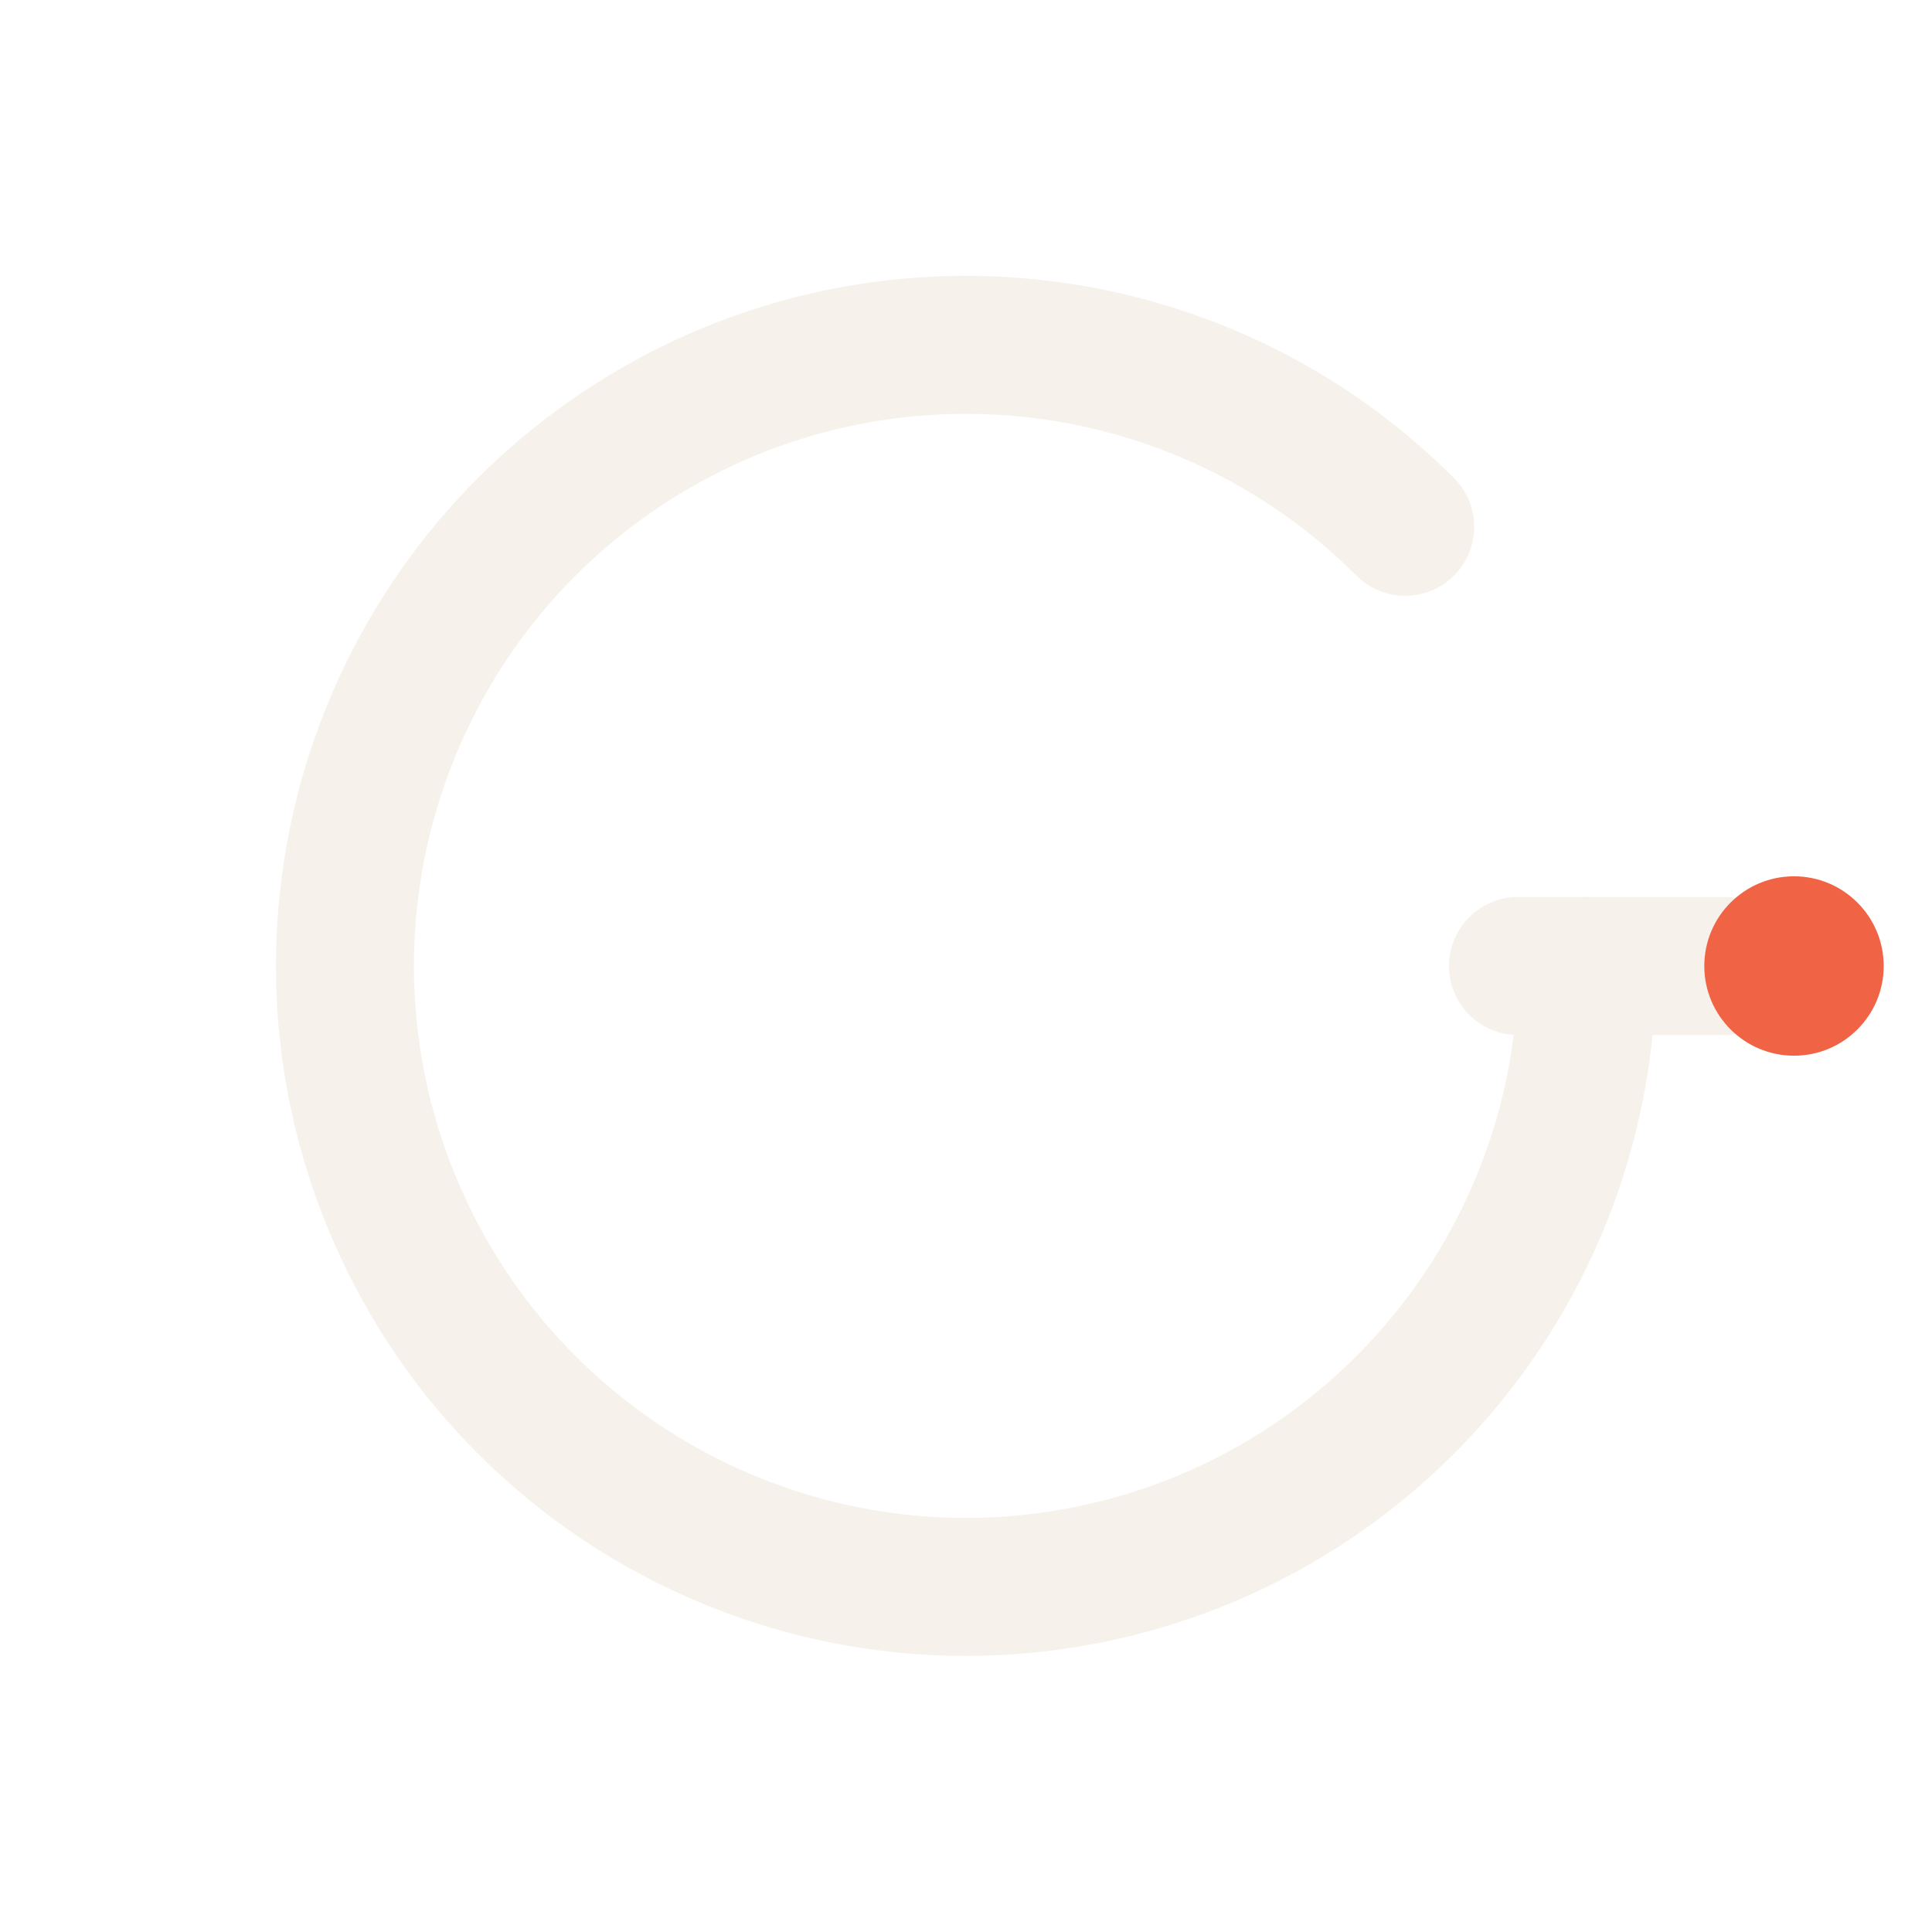
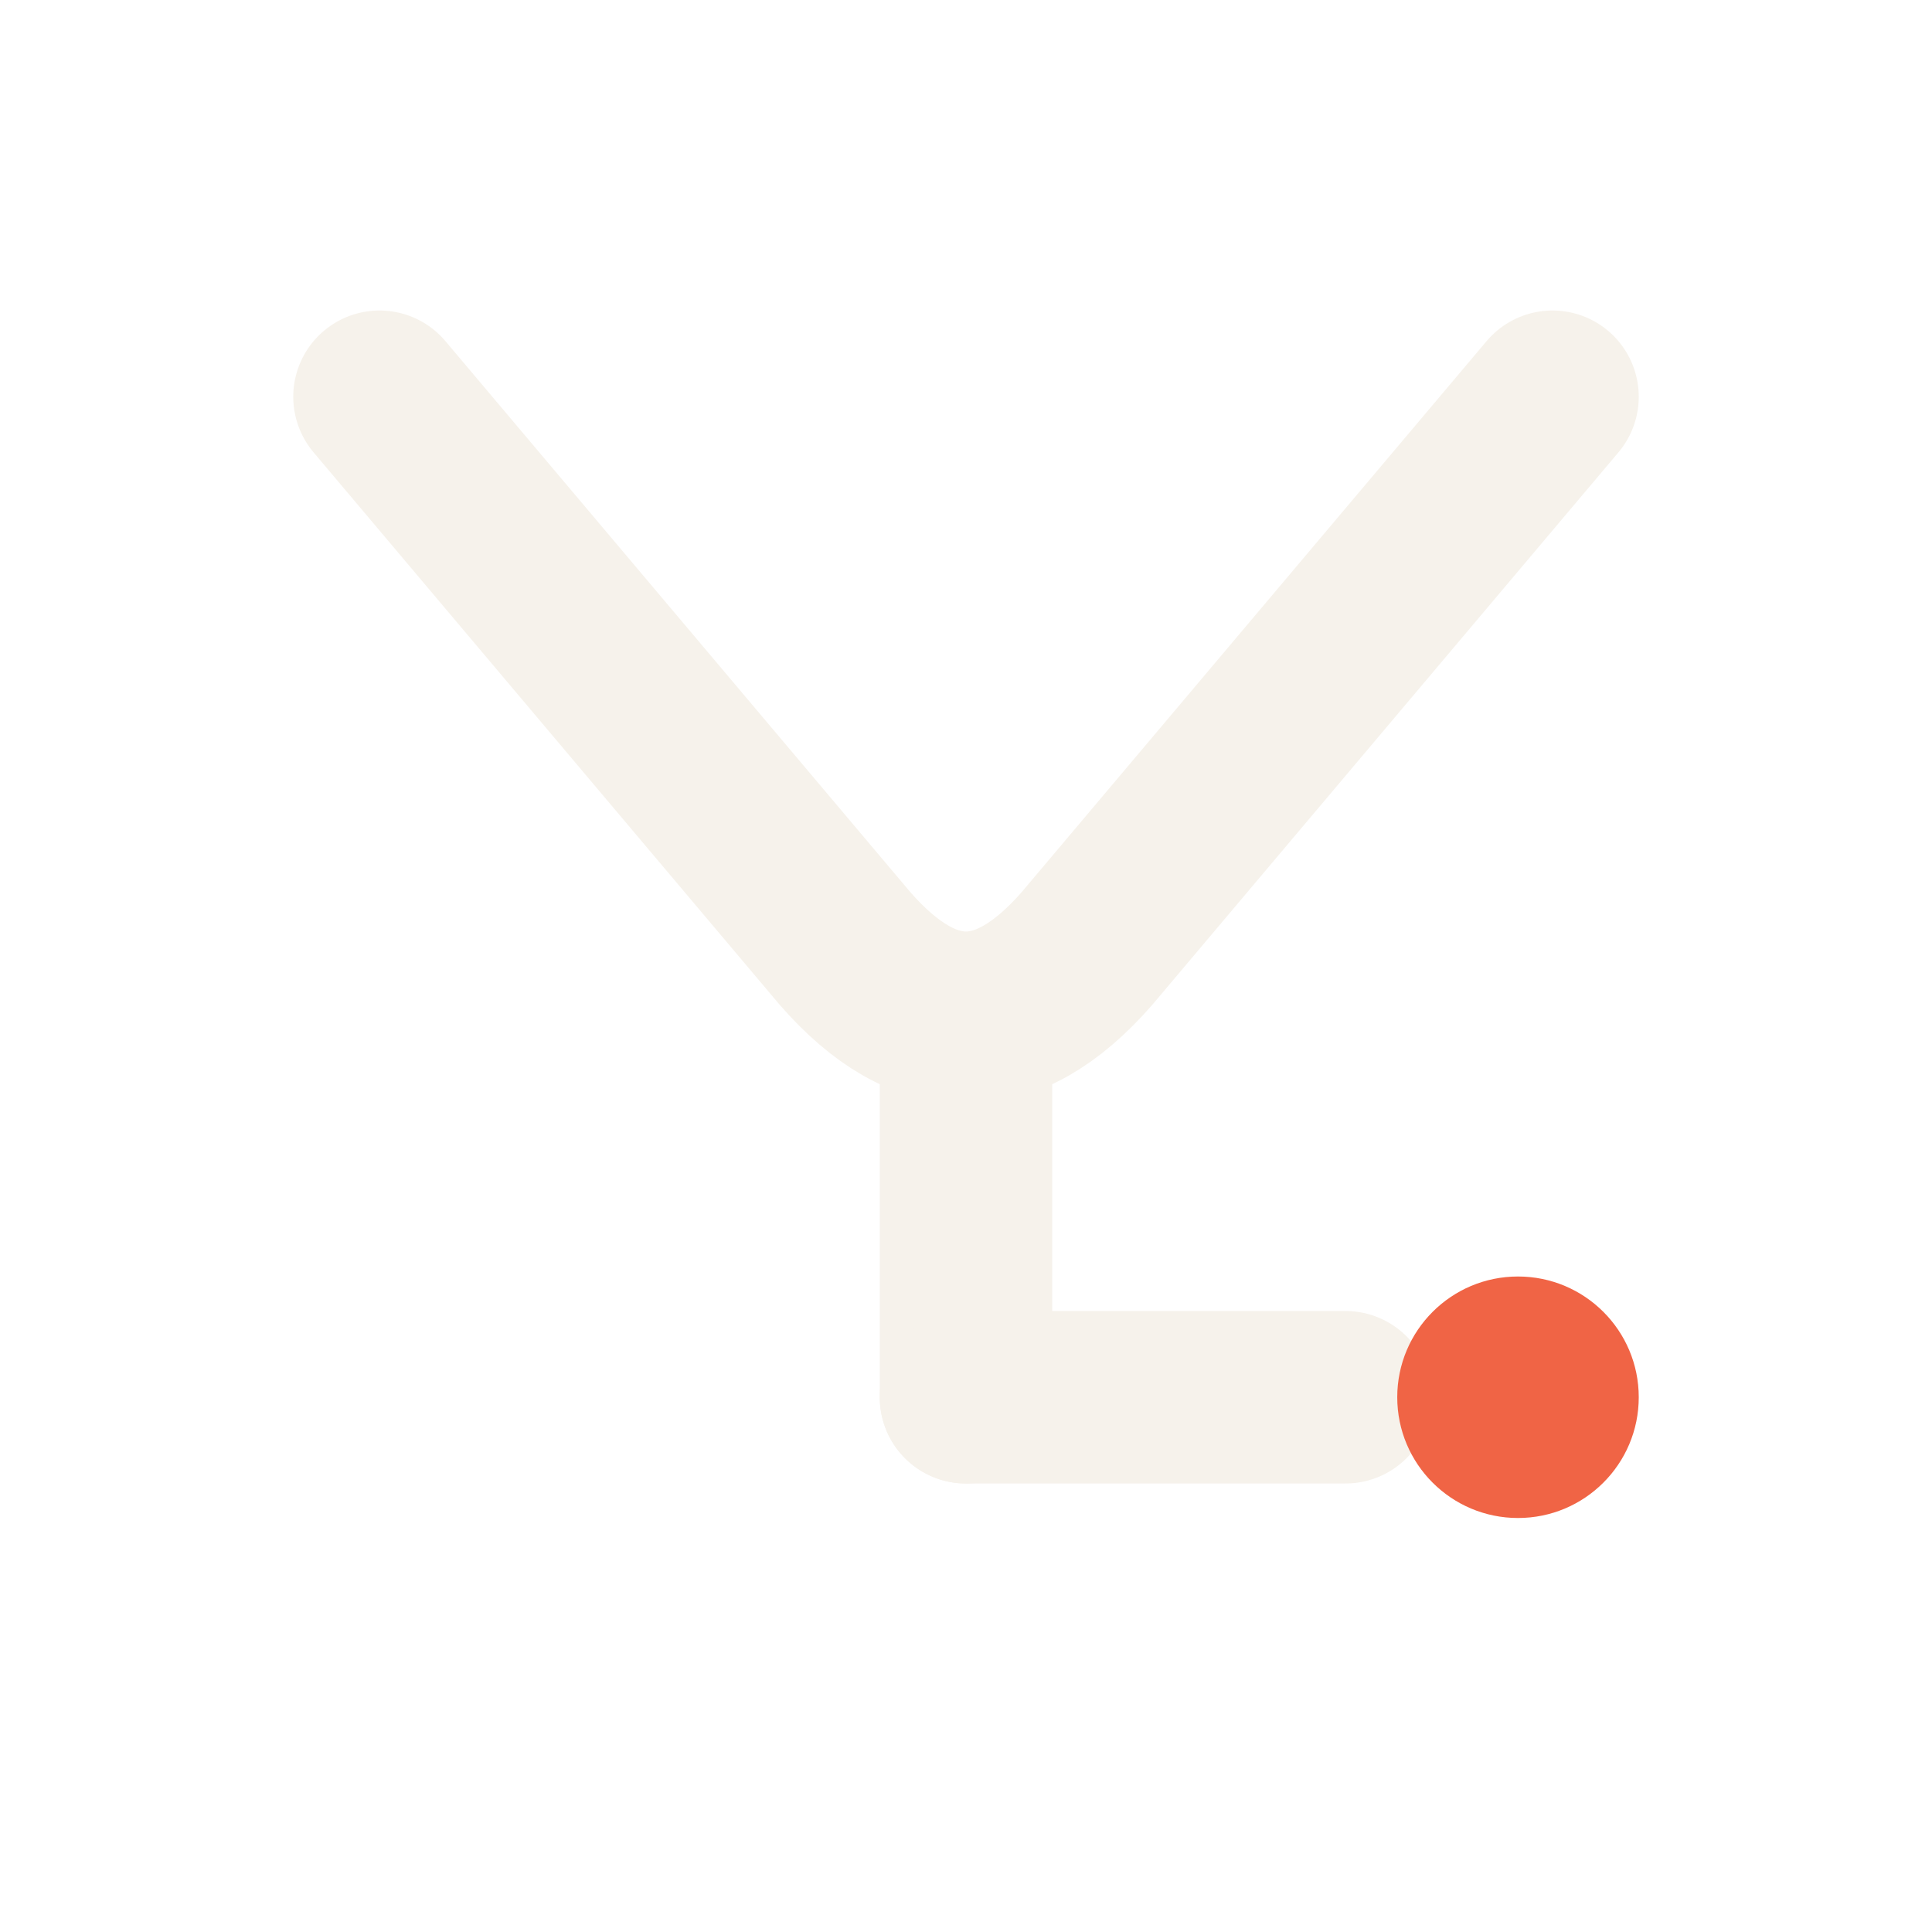
- <svg xmlns="http://www.w3.org/2000/svg" width="112" height="112" viewBox="0 0 112 112" role="img" aria-labelledby="title">
-   <path d="M81.46 30.54 A36 36 0 1 0 92 56" fill="none" stroke="#F6F2EB" stroke-width="8" stroke-linecap="round" />
-   <path d="M88 56H100" fill="none" stroke="#F6F2EB" stroke-width="8" stroke-linecap="round" />
-   <circle cx="104" cy="56" r="5.2" fill="#F06445" />
+ <svg xmlns="http://www.w3.org/2000/svg" width="112" height="112" viewBox="0 0 112 112" role="img" aria-labelledby="title desc">
+   <path d="M22 23 L49 55 Q56 63 63 55 L90 23" fill="none" stroke="#F6F2EB" stroke-width="10" stroke-linecap="round" stroke-linejoin="round" />
+   <path d="M56 60 V81" fill="none" stroke="#F6F2EB" stroke-width="10" stroke-linecap="round" />
+   <path d="M56 81 H78" fill="none" stroke="#F6F2EB" stroke-width="10" stroke-linecap="round" />
+   <circle cx="88" cy="81" r="7" fill="#F06445" />
</svg>
